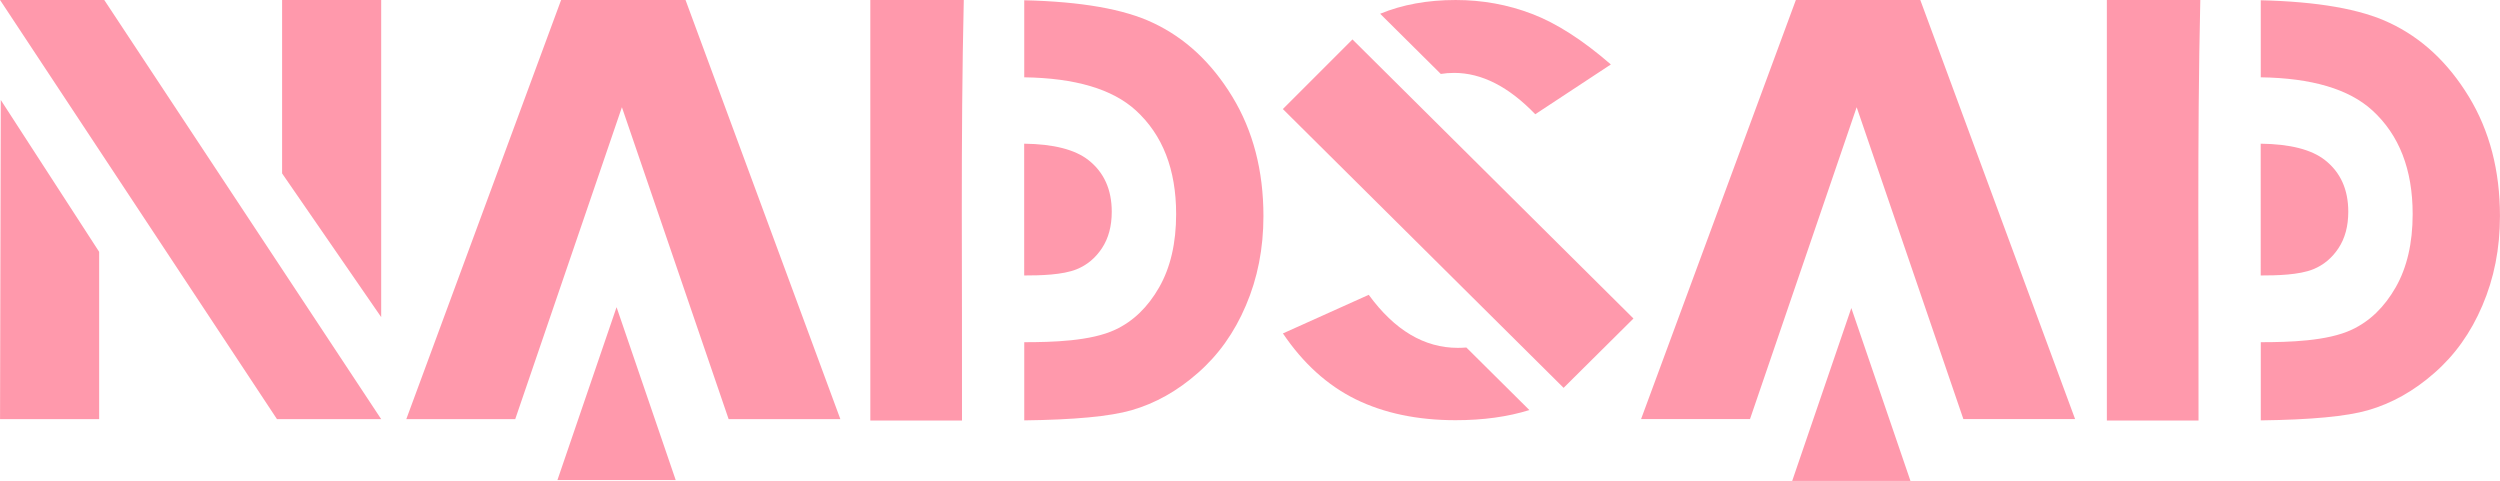
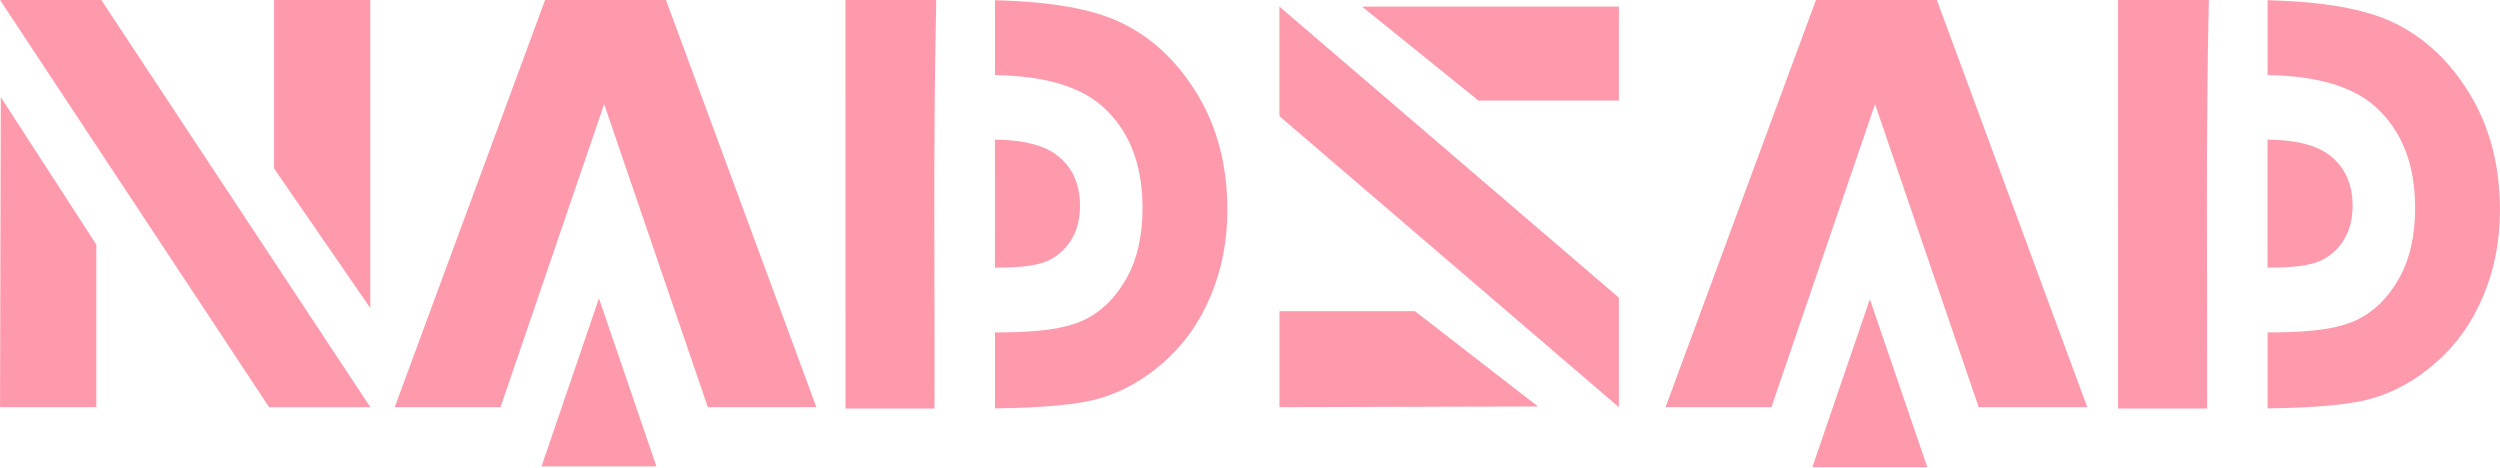
- <svg xmlns="http://www.w3.org/2000/svg" width="38.246mm" height="7.358mm" viewBox="0 0 144.553 27.811" version="1.1" id="svg1" xml:space="preserve">
+ <svg xmlns="http://www.w3.org/2000/svg" width="39.371mm" height="7.358mm" viewBox="0 0 148.803 27.811" version="1.1" id="svg1" xml:space="preserve">
  <defs id="defs1">
    <rect x="7.612" y="13.84" width="871.95" height="348.78" id="rect1" />
    <rect x="7.612" y="13.84" width="871.95" height="348.78" id="rect1-7" />
    <rect x="7.612" y="13.84" width="871.95" height="348.78" id="rect1-0" />
    <rect x="7.612" y="13.84" width="871.95" height="348.78" id="rect1-4" />
    <rect x="7.612" y="13.84" width="871.95" height="348.78" id="rect1-9" />
    <rect x="7.612" y="13.84" width="871.95" height="348.78" id="rect1-5" />
    <rect x="7.612" y="13.84" width="871.95" height="348.78" id="rect1-54" />
    <rect x="7.612" y="13.84" width="871.95" height="348.78" id="rect1-01" />
    <rect x="7.612" y="13.84" width="871.95" height="348.78" id="rect1-4-0" />
+     <rect x="7.612" y="13.84" width="871.95" height="348.78" id="rect1-59" />
+     <rect x="7.612" y="13.84" width="871.95" height="348.78" id="rect1-5-8" />
+     <rect x="7.612" y="13.84" width="871.95" height="348.78" id="rect1-1" />
+     <rect x="7.612" y="13.84" width="871.95" height="348.78" id="rect1-6" />
  </defs>
-   <g id="g4-7" transform="translate(90.54542,-8.064453)">
+   <g id="g4-7" transform="translate(94.79542,-8.064453)">
    <path style="font-weight:bold;font-size:35.159px;font-family:'Century Gothic';-inkscape-font-specification:'Century Gothic, Bold';fill:#ff99ac;stroke-width:1.635" d="m 40.177,8.08 v 4.455 c 2.939,0.042 5.095,0.676 6.449,1.91 1.557,1.422 2.334,3.421 2.334,6 0,1.675 -0.327,3.086 -0.98,4.232 -0.654,1.146 -1.497,1.962 -2.531,2.447 -1.414,0.671 -3.668,0.727 -5.271,0.727 v 4.521 c 2.885,-0.035 4.956,-0.228 6.199,-0.586 1.379,-0.397 2.655,-1.114 3.832,-2.15 1.189,-1.036 2.116,-2.335 2.781,-3.9 0.677,-1.576 1.018,-3.3 1.018,-5.174 0,-2.634 -0.6,-4.937 -1.801,-6.91 C 51.006,11.68 49.479,10.257 47.625,9.387 45.947,8.589 43.46,8.156 40.177,8.08 Z" id="path4-8" />
    <path style="font-weight:bold;font-size:35.159px;font-family:'Century Gothic';-inkscape-font-specification:'Century Gothic, Bold';fill:#ff99ac;stroke-width:0.876" d="m 40.173,16.373 c 1.695,0.021 2.937,0.336 3.718,0.95 0.898,0.707 1.346,1.702 1.346,2.985 0,0.833 -0.188,1.535 -0.565,2.106 -0.377,0.57 -0.863,0.976 -1.459,1.218 -0.815,0.334 -2.115,0.361 -3.039,0.361 z" id="path5-4" />
    <path style="font-weight:bold;font-size:35.159px;font-family:'Century Gothic';-inkscape-font-specification:'Century Gothic, Bold';fill:#ff99ac;stroke-width:1.596" d="m 31.277,8.064 8.83e-4,24.316 h 5.3 c 0.019,-8.106 -0.084,-16.212 0.103,-24.316 z" id="text2-1" />
  </g>
-   <g id="g5-3" transform="translate(61.74414,-8.064453)">
+   <g id="g5-3" transform="translate(65.99414,-8.064453)">
    <path style="font-weight:bold;font-size:33.333px;font-family:Sans;-inkscape-font-specification:'Sans, Bold';white-space:pre;fill:#ff99ac;fill-opacity:1;stroke:none;stroke-opacity:1" d="m 45.303,25.877 -3.42,9.998 h 6.84 z" id="path4-9" />
    <path style="font-weight:bold;font-size:33.333px;font-family:Sans;-inkscape-font-specification:'Sans, Bold';white-space:pre;fill:#ff99ac;fill-opacity:1;stroke:none;stroke-opacity:1" d="m 42.096,8.064 -8.951,24.234 h 6.299 l 6.168,-18.035 6.17,18.035 h 6.461 L 49.291,8.064 Z" id="path2-1" />
  </g>
-   <g id="g2" transform="matrix(0.9999975,0,0,0.9999999,67.42235,-7.221099)" style="fill:#ff99ac;fill-opacity:1">
-     <path id="text1-3" style="font-style:normal;font-variant:normal;font-weight:bold;font-stretch:normal;font-size:37.319px;font-family:'Century Gothic';-inkscape-font-specification:'Century Gothic, Bold';font-variant-ligatures:normal;font-variant-caps:normal;font-variant-numeric:normal;font-variant-east-asian:normal;fill:#ff99ac;fill-opacity:1;stroke-width:1.059" d="m 14.451,8.368 c -1.406,0 -2.662,0.309 -3.767,0.921 l 3.026,4.033 c 0.208,-0.046 0.431,-0.07 0.669,-0.07 1.373,0 2.721,0.924 4.045,2.77 l 3.772,-3.336 C 20.787,11.046 19.475,9.917 18.261,9.298 17.058,8.678 15.788,8.368 14.451,8.368 Z M 10.114,28.121 5.832,30.708 c 1.008,2.004 2.218,3.476 3.627,4.411 1.421,0.935 3.085,1.403 4.993,1.403 1.371,0 2.598,-0.227 3.678,-0.679 l -3.144,-4.191 c -0.138,0.014 -0.279,0.023 -0.425,0.023 -1.676,0 -3.159,-1.184 -4.446,-3.553 z" transform="scale(1.158764,0.8629887)" />
-     <path id="rect2-1" style="fill:#ff99ac;fill-opacity:1;stroke-width:0.822" d="m 0.854,14.337 -5.693,0.02 8.6e-4,22.879 5.691,0.001 z" transform="matrix(0.7095516,-0.7046535,0.7095516,0.7046535,0,0)" />
+   <g id="g1" transform="matrix(0.9999998,0,0,0.9818009,76.15299,0.3939818)">
+     <path style="font-weight:bold;font-size:33.333px;font-family:Sans;-inkscape-font-specification:'Sans, Bold';white-space:pre;fill:#ff99ac;fill-opacity:1;stroke:none;stroke-width:0.92;stroke-opacity:1" d="M 15.385,24.24 0.002,24.284 V 18.464 H 8.065 Z" id="path3-7" />
+     <path style="font-weight:bold;font-size:33.333px;font-family:Sans;-inkscape-font-specification:'Sans, Bold';white-space:pre;fill:#ff99ac;fill-opacity:1;stroke:none;stroke-width:0.91;stroke-opacity:1" d="M 20.205,5.695 H 11.846 L 4.919,7.0078675e-4 H 20.205 Z" id="path1-6" />
+     <path style="font-weight:bold;font-size:33.333px;font-family:Sans;-inkscape-font-specification:'Sans, Bold';white-space:pre;fill:#ff99ac;fill-opacity:1;stroke:none;stroke-width:0.958;stroke-opacity:1" d="M 20.205,24.284 0,6.639 V 0 l 20.205,17.645 z" id="text1-7" />
  </g>
-   <g id="g4-8" transform="translate(19.04542,-8.064453)">
+   <g id="g4-8" transform="translate(19.04541,-8.064453)">
    <path style="font-weight:bold;font-size:35.159px;font-family:'Century Gothic';-inkscape-font-specification:'Century Gothic, Bold';fill:#ff99ac;stroke-width:1.635" d="m 40.177,8.08 v 4.455 c 2.939,0.042 5.095,0.676 6.449,1.91 1.557,1.422 2.334,3.421 2.334,6 0,1.675 -0.327,3.086 -0.98,4.232 -0.654,1.146 -1.497,1.962 -2.531,2.447 -1.414,0.671 -3.668,0.727 -5.271,0.727 v 4.521 c 2.885,-0.035 4.956,-0.228 6.199,-0.586 1.379,-0.397 2.655,-1.114 3.832,-2.15 1.189,-1.036 2.116,-2.335 2.781,-3.9 0.677,-1.576 1.018,-3.3 1.018,-5.174 0,-2.634 -0.6,-4.937 -1.801,-6.91 C 51.006,11.68 49.479,10.257 47.625,9.387 45.947,8.589 43.46,8.156 40.177,8.08 Z" id="path4-1" />
    <path style="font-weight:bold;font-size:35.159px;font-family:'Century Gothic';-inkscape-font-specification:'Century Gothic, Bold';fill:#ff99ac;stroke-width:0.876" d="m 40.173,16.373 c 1.695,0.021 2.937,0.336 3.718,0.95 0.898,0.707 1.346,1.702 1.346,2.985 0,0.833 -0.188,1.535 -0.565,2.106 -0.377,0.57 -0.863,0.976 -1.459,1.218 -0.815,0.334 -2.115,0.361 -3.039,0.361 z" id="path5" />
    <path style="font-weight:bold;font-size:35.159px;font-family:'Century Gothic';-inkscape-font-specification:'Century Gothic, Bold';fill:#ff99ac;stroke-width:1.596" d="m 31.277,8.064 8.83e-4,24.316 h 5.3 c 0.019,-8.106 -0.084,-16.212 0.103,-24.316 z" id="text2" />
  </g>
  <g id="g5" transform="translate(-10.02866,-8.114909)">
    <path style="font-weight:bold;font-size:33.333px;font-family:Sans;-inkscape-font-specification:'Sans, Bold';white-space:pre;fill:#ff99ac;fill-opacity:1;stroke:none;stroke-opacity:1" d="m 45.678,25.877 -3.42,9.998 h 6.84 z" id="path4" />
    <path style="font-weight:bold;font-size:33.333px;font-family:Sans;-inkscape-font-specification:'Sans, Bold';white-space:pre;fill:#ff99ac;fill-opacity:1;stroke:none;stroke-opacity:1" d="m 42.471,8.115 -8.951,24.234 h 6.299 l 6.168,-18.035 6.17,18.035 h 6.461 L 49.666,8.115 Z" id="path2" />
  </g>
-   <g id="g4" transform="translate(-7.49414,-8.064452)">
+   <g id="g4" transform="translate(-7.494141,-8.064452)">
    <path style="font-weight:bold;font-size:33.333px;font-family:Sans;-inkscape-font-specification:'Sans, Bold';white-space:pre;fill:#ff99ac;fill-opacity:1;stroke:none;stroke-opacity:1" d="M 23.803,8.064 V 18.092 l 5.73,8.309 V 8.064 Z" id="path1" />
    <path style="font-weight:bold;font-size:33.333px;font-family:Sans;-inkscape-font-specification:'Sans, Bold';white-space:pre;fill:#ff99ac;fill-opacity:1;stroke:none;stroke-opacity:1" d="M 7.494,8.064 23.508,32.301 h 6.025 L 13.52,8.064 Z" id="text1" />
    <path style="font-weight:bold;font-size:33.333px;font-family:Sans;-inkscape-font-specification:'Sans, Bold';white-space:pre;fill:#ff99ac;fill-opacity:1;stroke:none;stroke-opacity:1" d="M 7.537,13.846 7.494,32.299 H 13.225 v -9.672 z" id="path3" />
  </g>
</svg>
